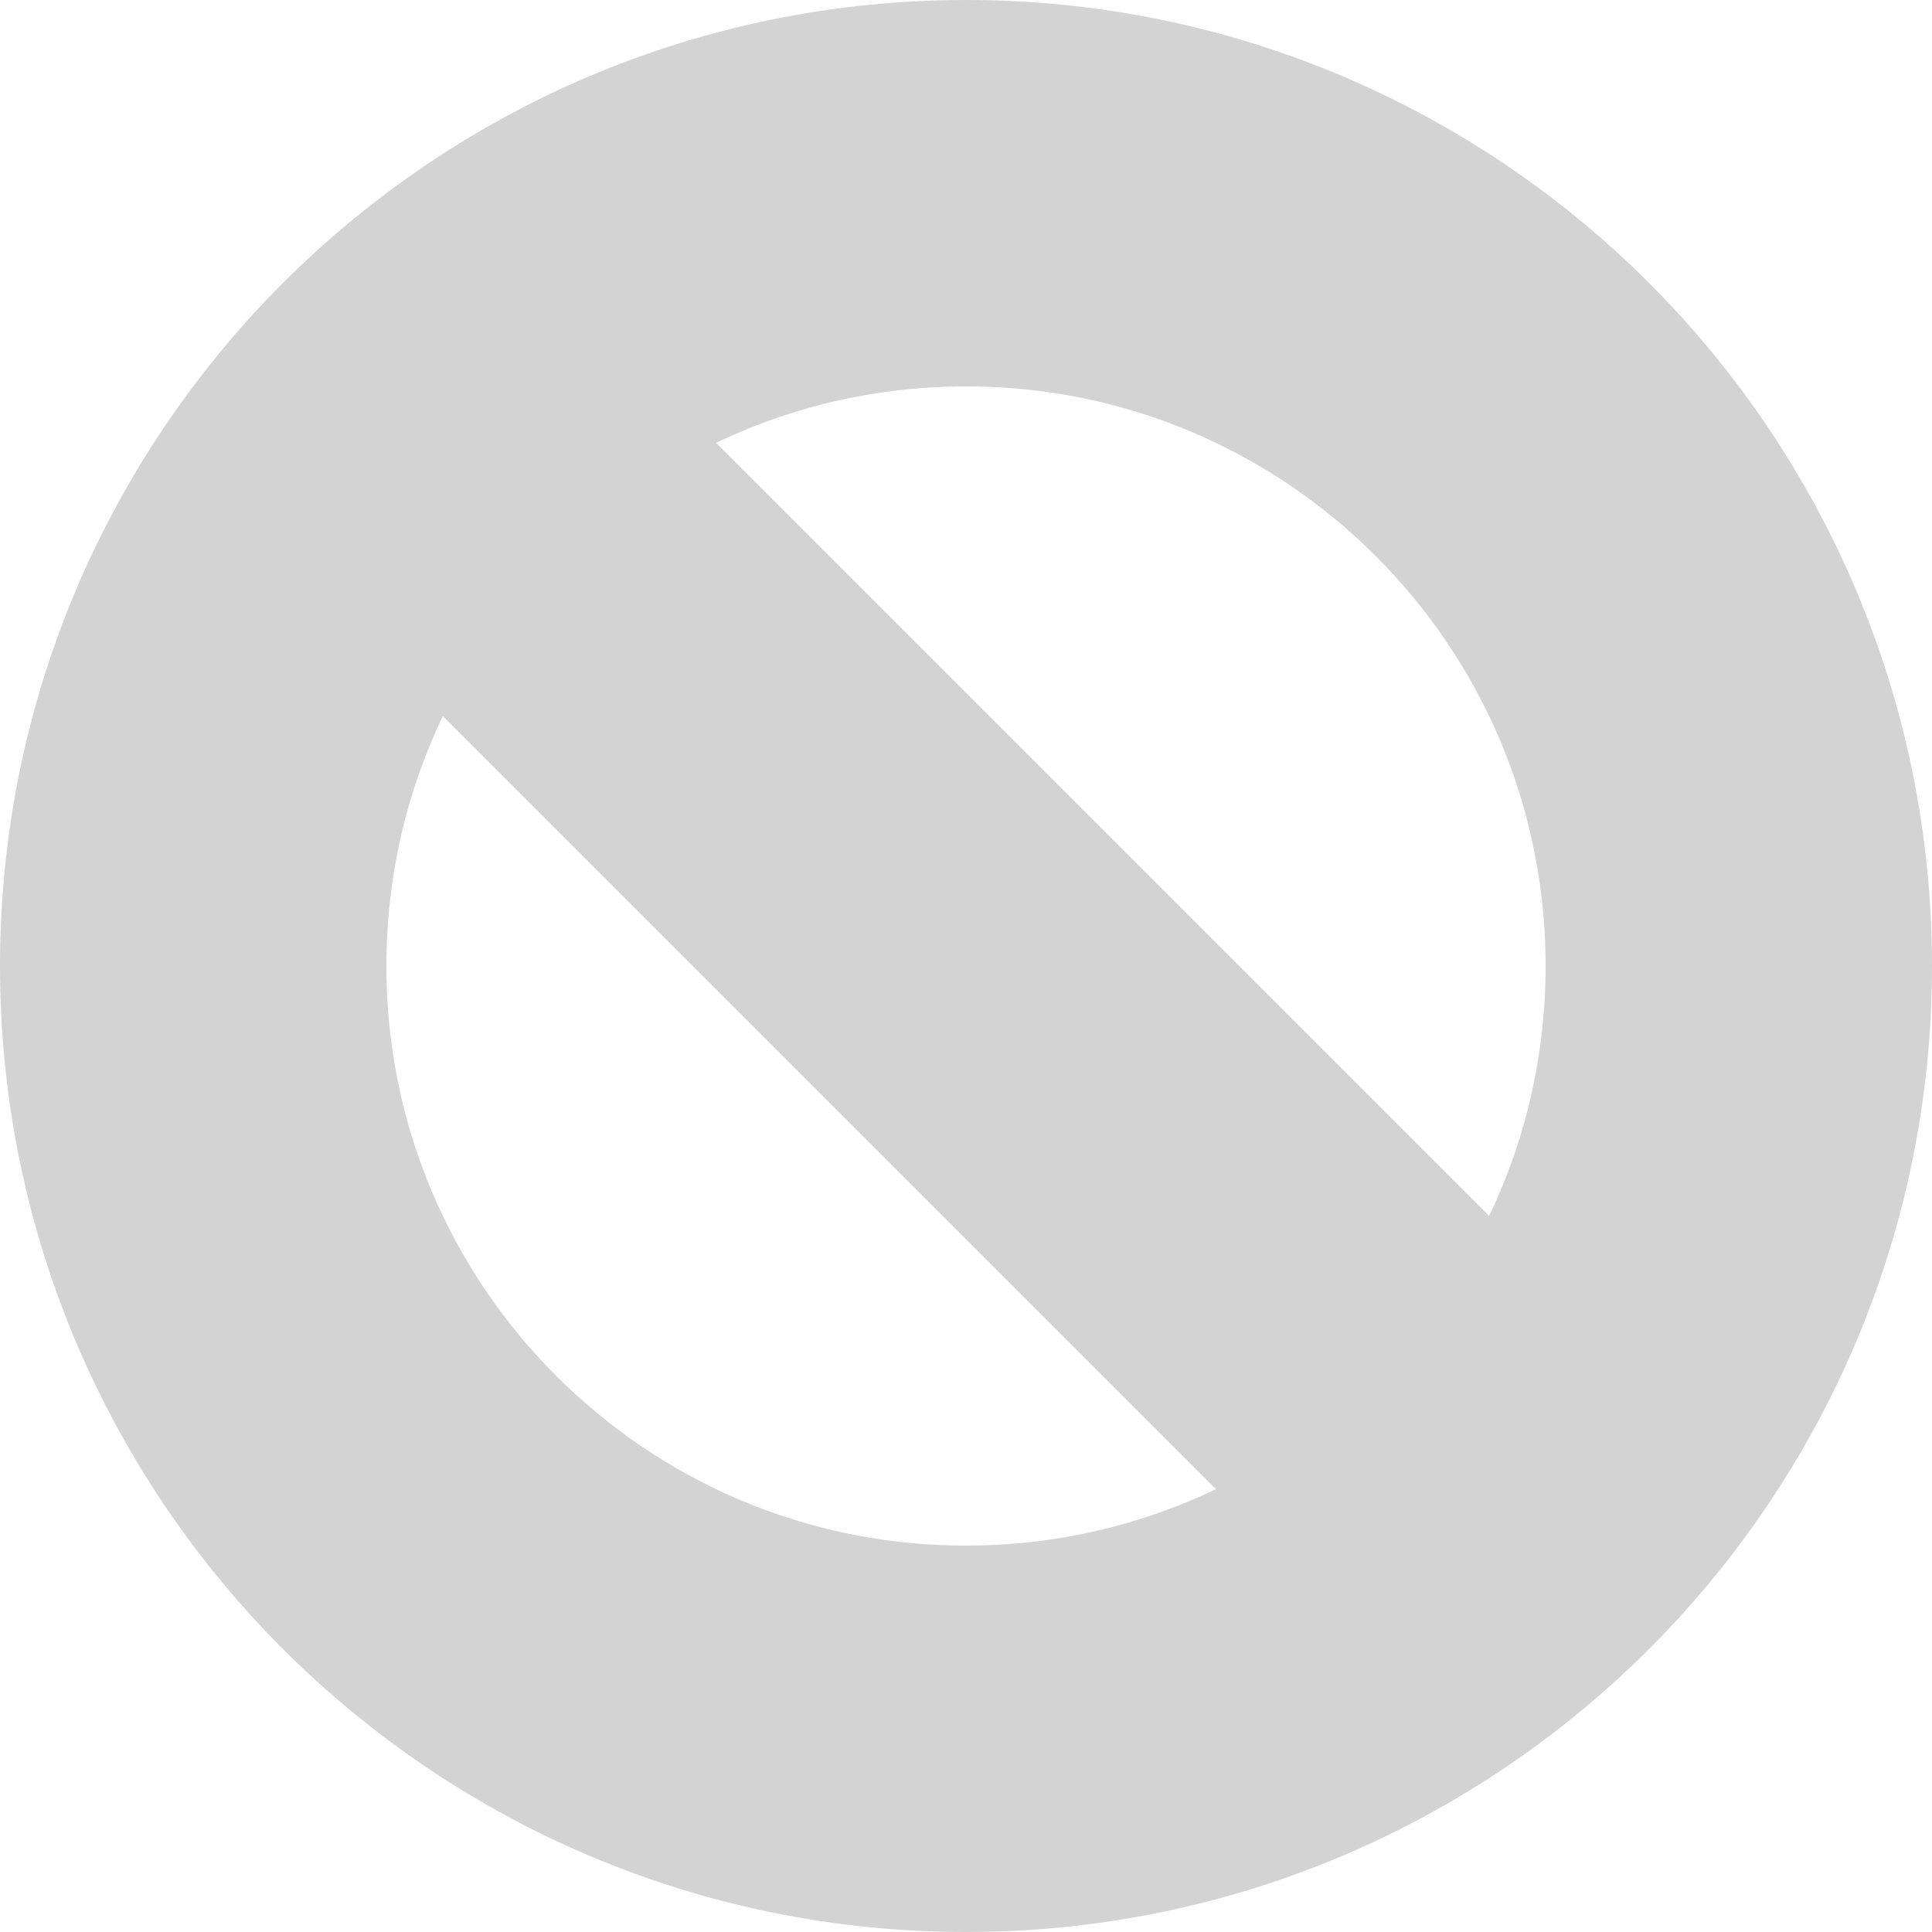
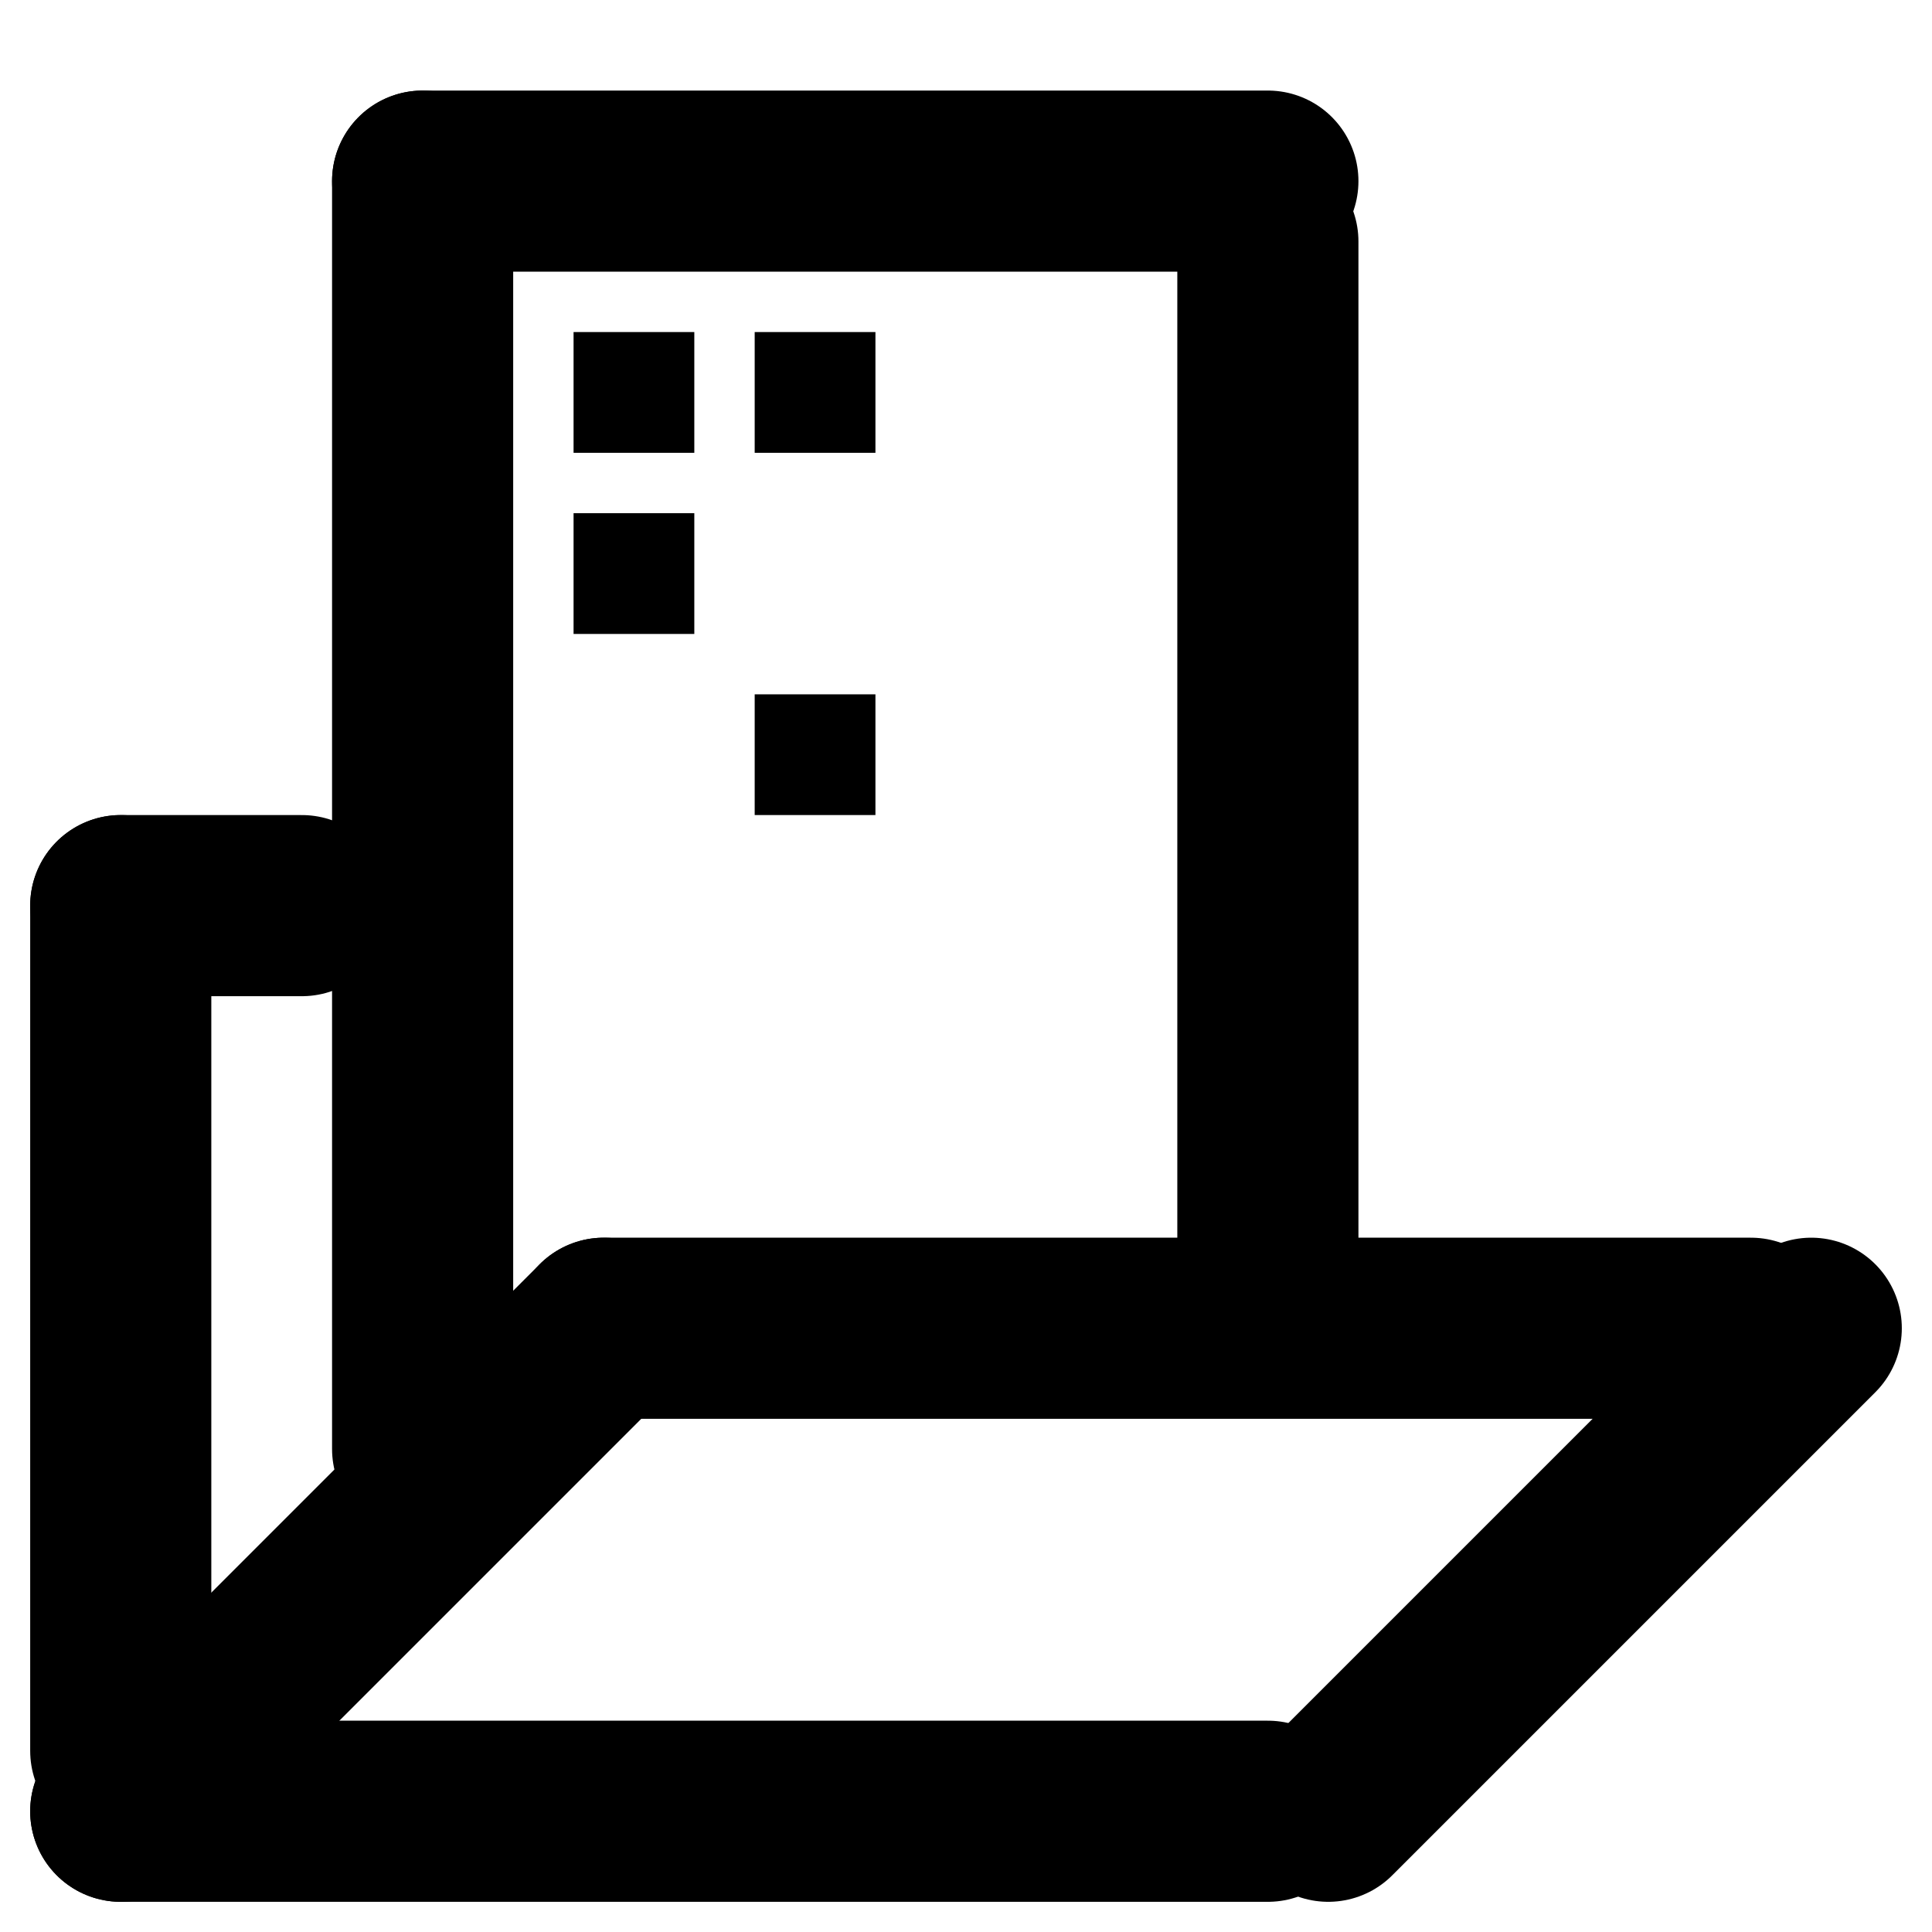
- <svg xmlns="http://www.w3.org/2000/svg" viewBox="0 0 10 10">
-   <circle cx="5" cy="5" r="4" stroke="lightgray" stroke-width="2" fill="none" />
-   <line x1="2.5" y1="2.5" x2="7.5" y2="7.5" stroke="lightgray" stroke-width="2" stroke-linecap="round" />
+ <svg xmlns="http://www.w3.org/2000/svg" style="stroke:black;stroke-width:3;stroke-linecap:round;fill:none;" viewBox="0 0 32 32">
+   <line x1="2" y1="30" x2="21" y2="30" />
+   <line x1="2" y1="15" x2="2" y2="29" />
+   <line x1="10" y1="22" x2="2" y2="30" />
+   <line x1="30" y1="22" x2="22" y2="30" />
+   <line x1="10" y1="22" x2="29" y2="22" />
+   <line x1="7" y1="3" x2="7" y2="24" />
+   <line x1="21" y1="4" x2="21" y2="21" />
+   <line x1="7" y1="3" x2="21" y2="3">
+ 	</line>
+   <line x1="2" y1="15" x2="5" y2="15">
+ 	</line>
+   <rect style="stroke-width:1;fill:black;" x="10" y="6" width="1" height="1" />
+   <rect style="stroke-width:1;fill:black;" x="10" y="9" width="1" height="1" />
+   <rect style="stroke-width:1;fill:black;" x="13" y="12" width="1" height="1" />
+   <rect style="stroke-width:1;fill:black;" x="13" y="6" width="1" height="1" />
</svg>
